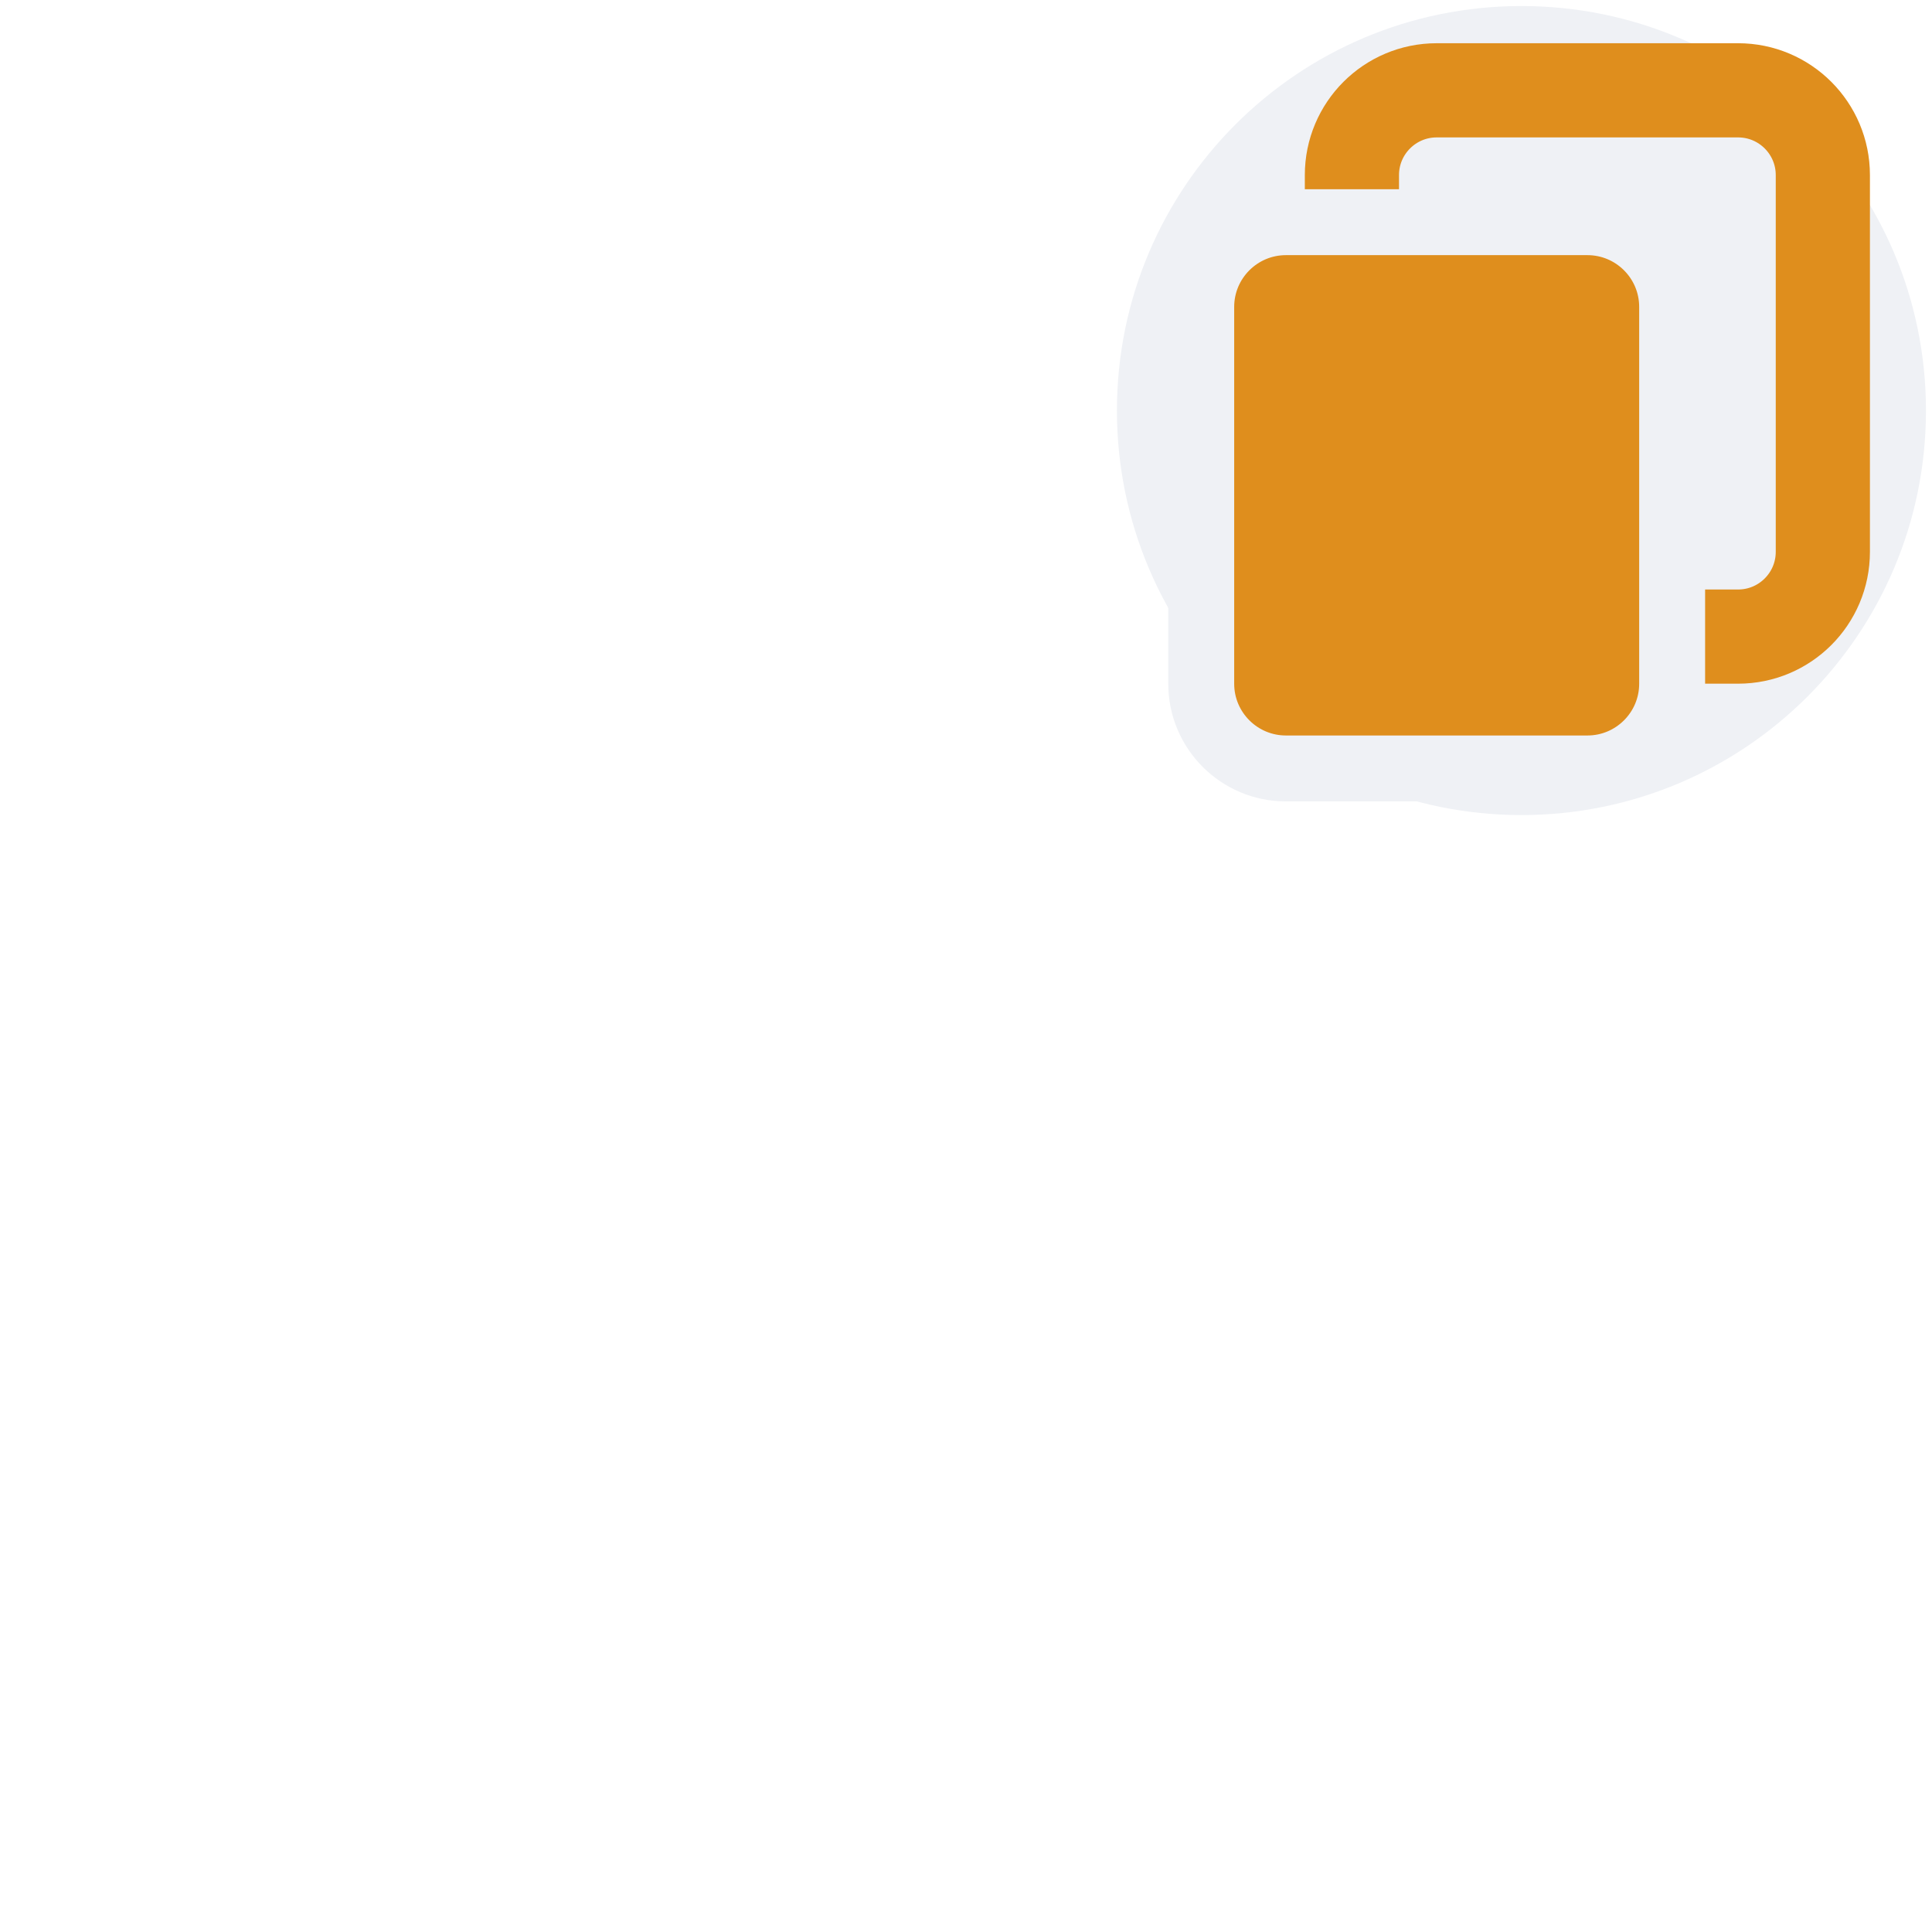
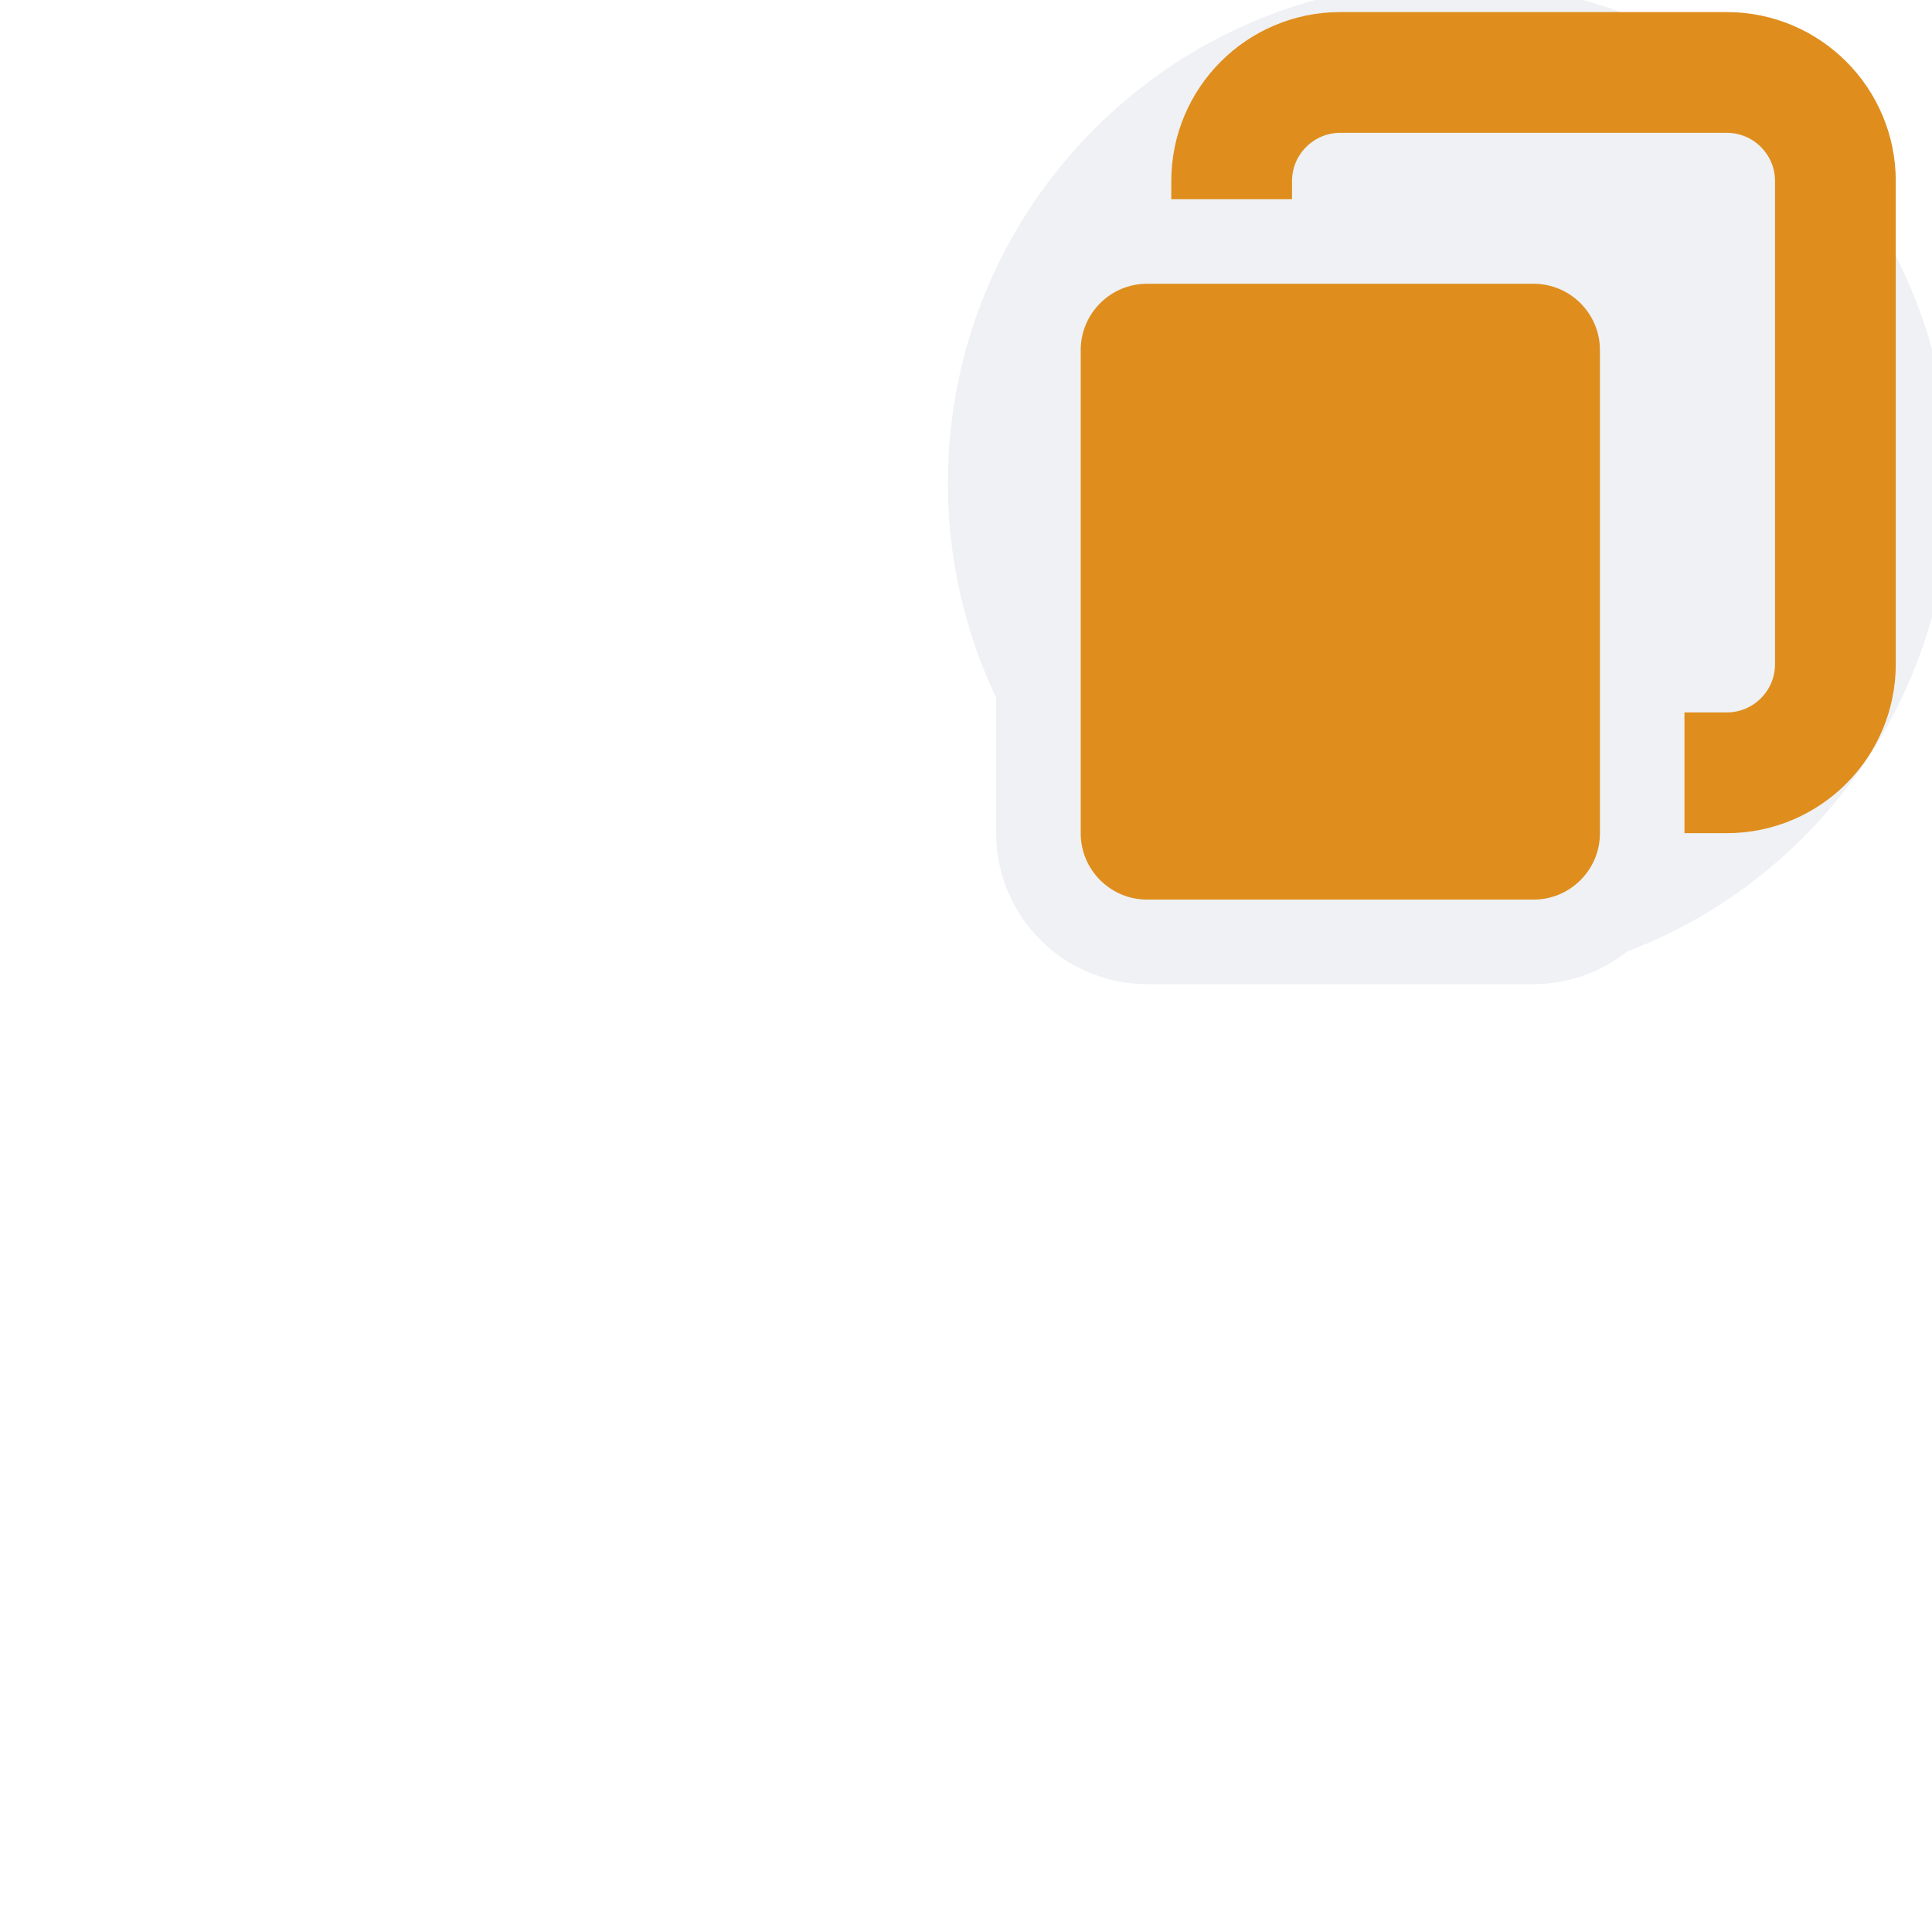
<svg xmlns="http://www.w3.org/2000/svg" width="16" height="16" viewBox="0 0 16 16">
-   <circle cx="12.6" cy="3.4" r="3.35" fill="#eff1f5" />
-   <g transform="translate(12.6 3.4) scale(0.78) translate(-12 -12)">
+   <circle cx="12" cy="4" r="4.15" fill="#eff1f5" />
+   <g transform="translate(12 4) scale(1) translate(-12 -12)">
    <rect x="10.2" y="8.6" width="5" height="5.8" rx="0.9" fill="none" stroke="#df8e1d" stroke-width="1" stroke-linecap="round" stroke-linejoin="round" />
    <rect x="8.6" y="10" width="5" height="5.8" rx="0.9" fill="#df8e1d" stroke="#eff1f5" stroke-width="0.7" />
  </g>
</svg>
